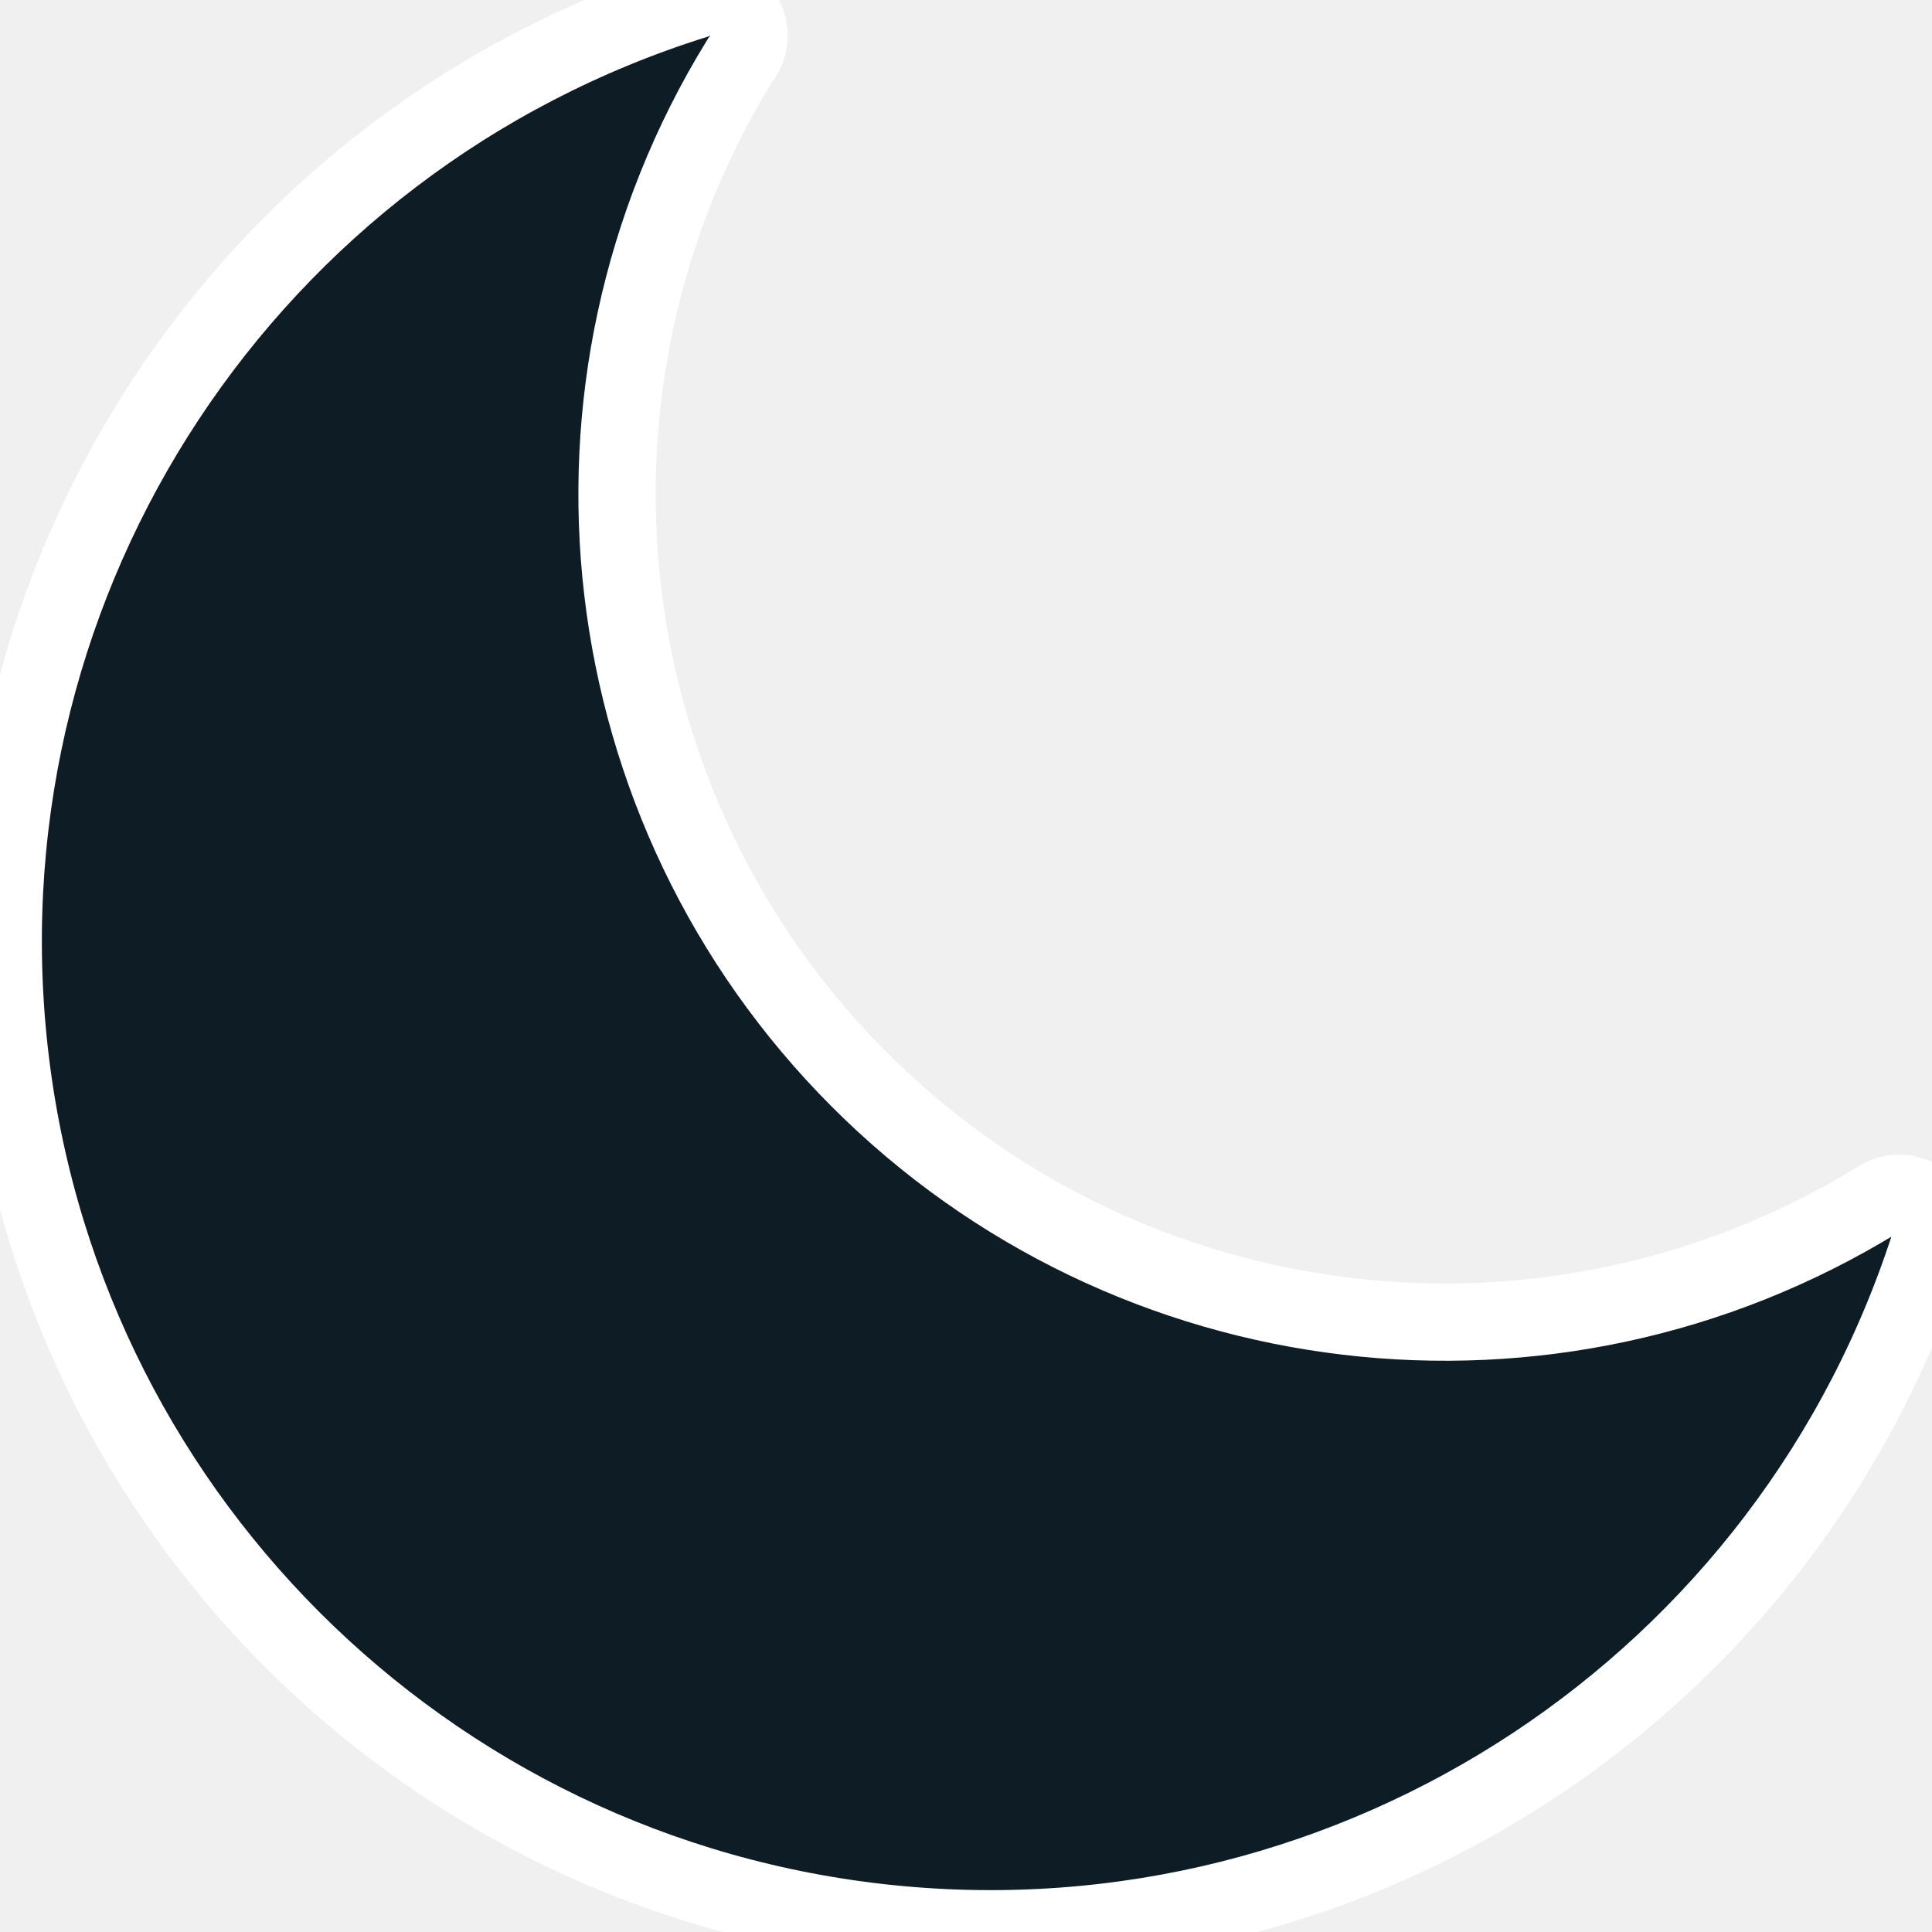
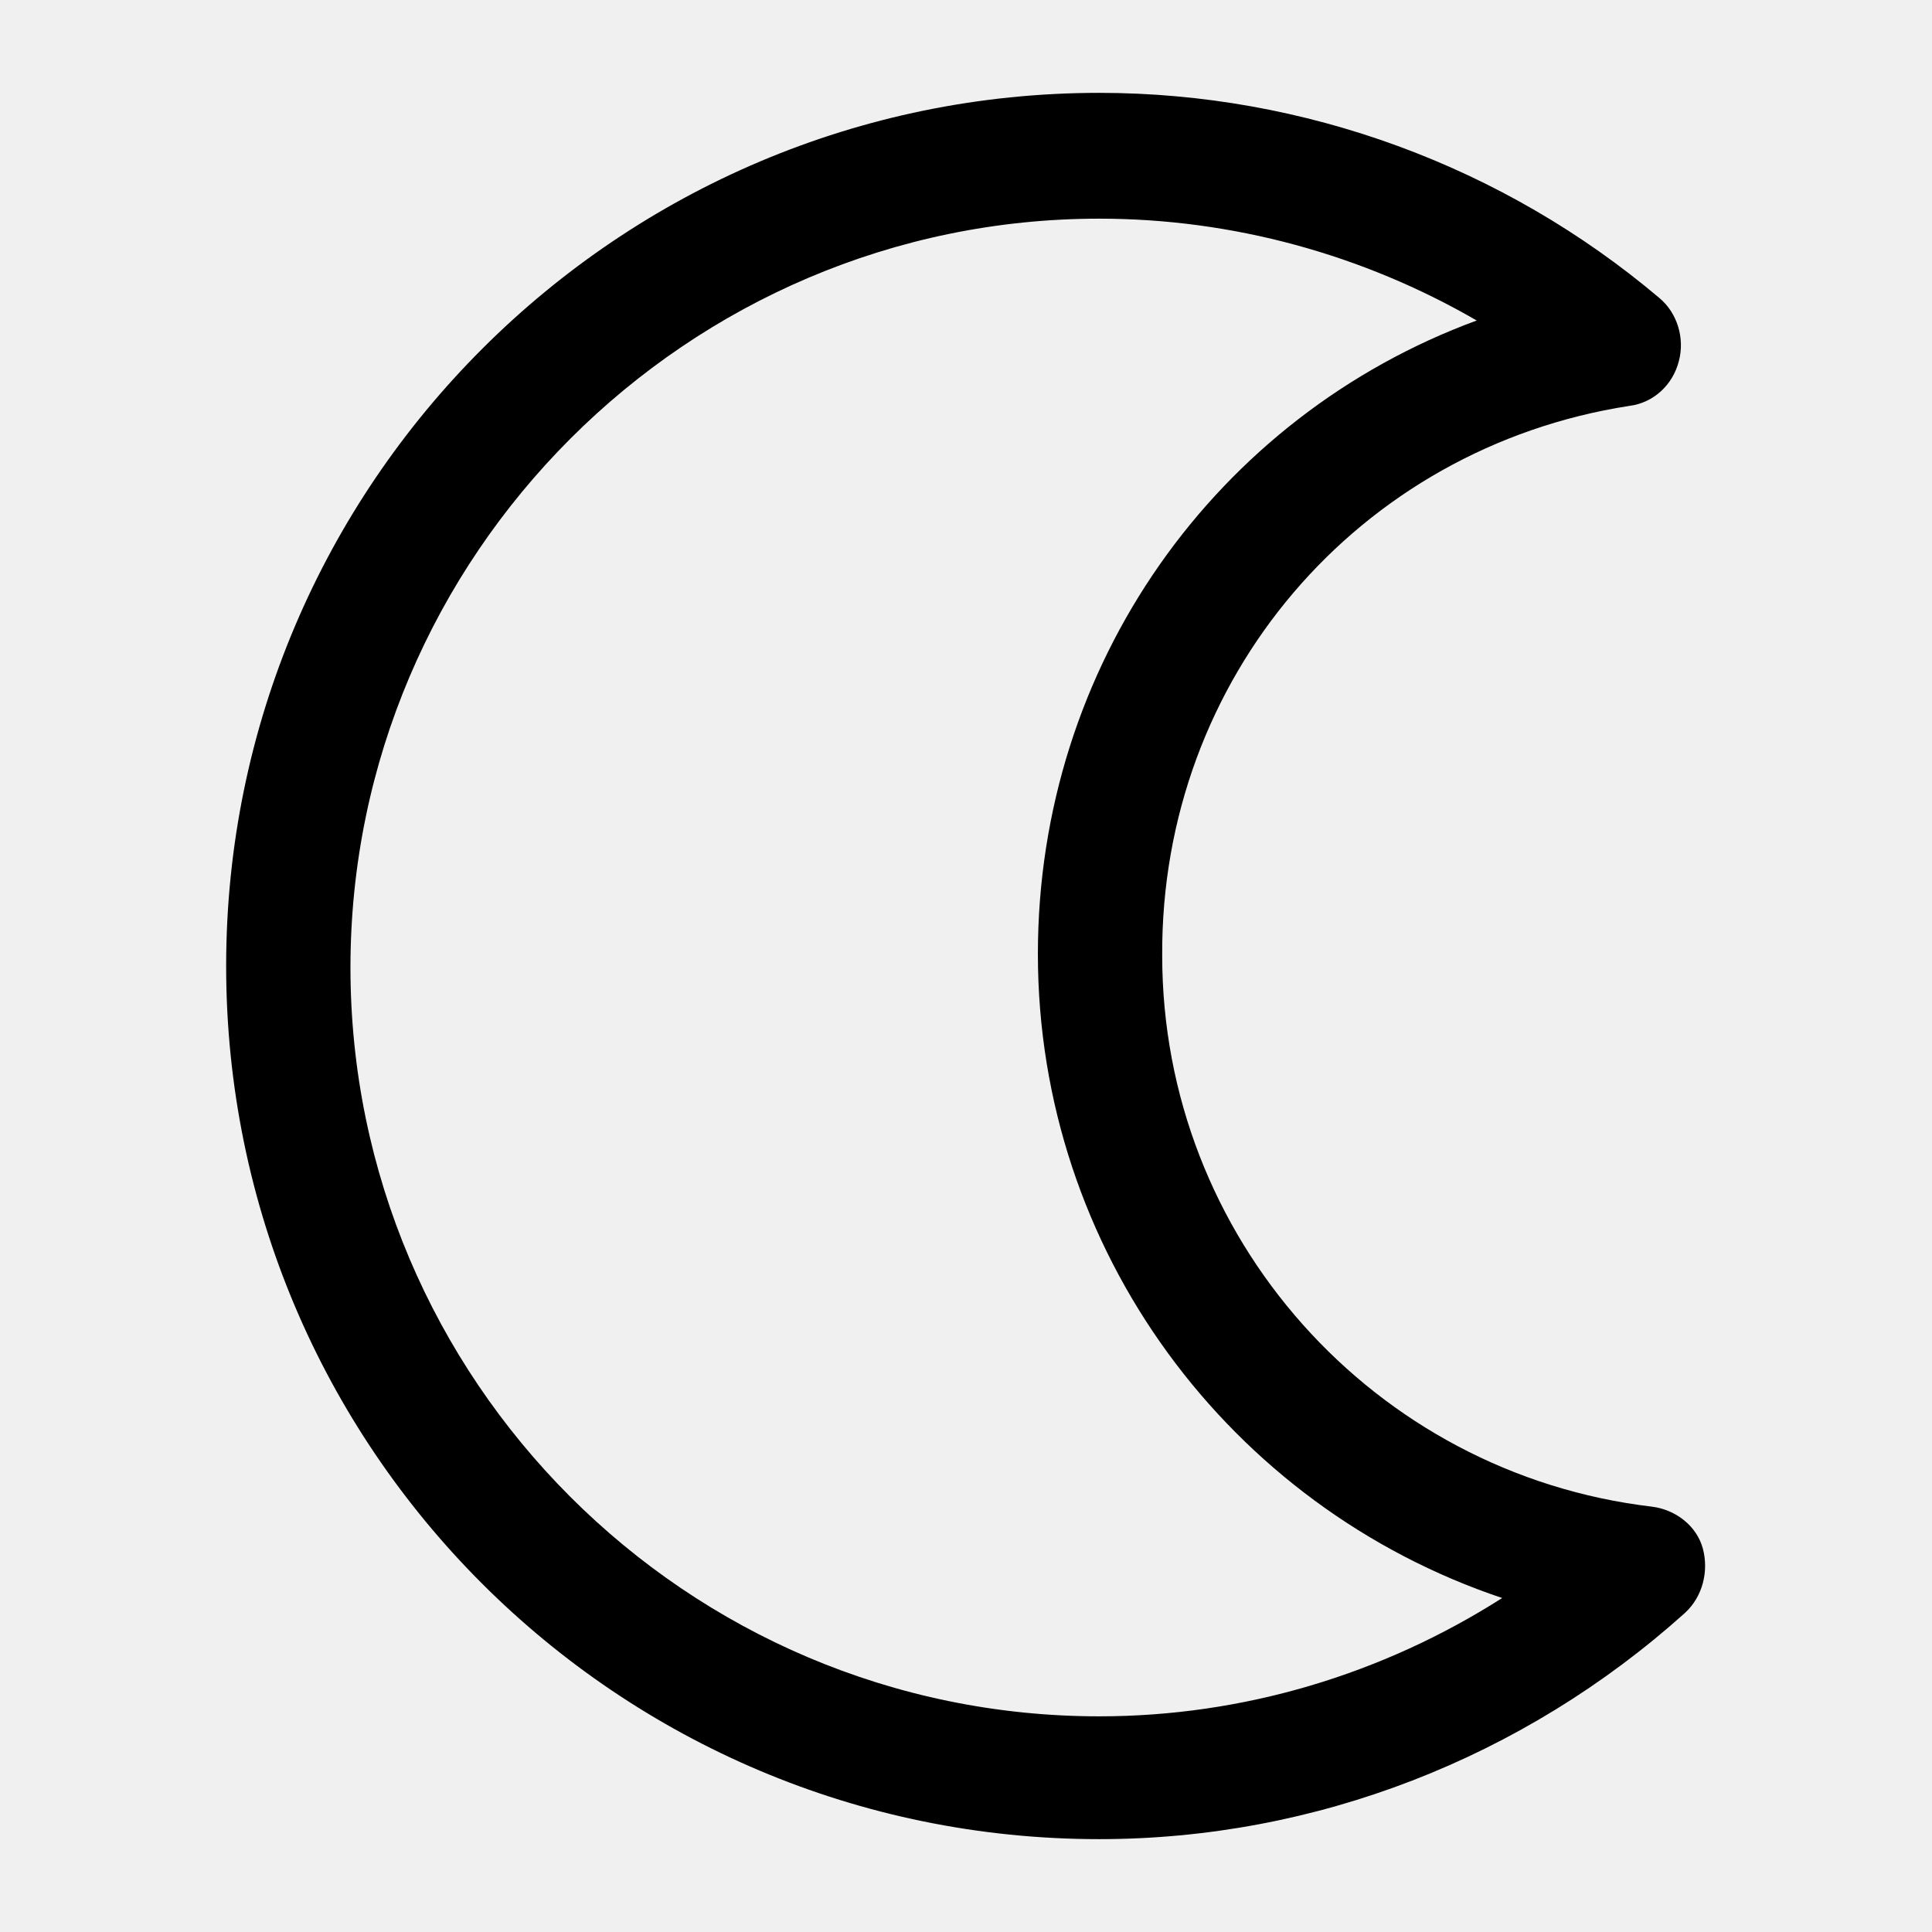
- <svg xmlns="http://www.w3.org/2000/svg" id="Layer_1" data-name="Layer 1" viewBox="0 0 25 25">
-   <path id="Moon" d="M24.86,15.53a.5.5,0,0,0-.57,0A10.71,10.71,0,0,1,9.57.79.5.5,0,0,0,9,0,12.77,12.77,0,1,0,25,16,.5.5,0,0,0,24.86,15.53Z" fill="#0e1d25" stroke="white" />
+ <svg xmlns="http://www.w3.org/2000/svg" version="1.1" viewBox="0 0 129 129" enable-background="new 0 0 129 129">
+   <g>
+     <path d="m108.8,27.1c1.6-0.2 2.9-1.4 3.3-3 0.4-1.5-0.1-3.2-1.3-4.2-10.4-8.8-23.7-13.7-37.4-13.7-32.1,8.88178e-16-58.3,26.1-58.3,58.3s26.1,58.3 58.3,58.3c14.4,0 28.3-5.4 39.1-15.1 1.2-1.1 1.6-2.8 1.2-4.3s-1.8-2.6-3.4-2.8c-18.6-2.2-32.7-18-32.7-36.8-0.1-18.5 13.1-33.9 31.2-36.7zm-39.5,36.6c0,19.8 12.8,36.9 31,43-8,5.1-17.3,7.9-26.9,7.9-27.6,0-50-22.5-50-50s22.5-50 50-50c8.9,0 17.6,2.4 25.2,6.8-17.4,6.4-29.3,23-29.3,42.3z" />
+   </g>
</svg>
